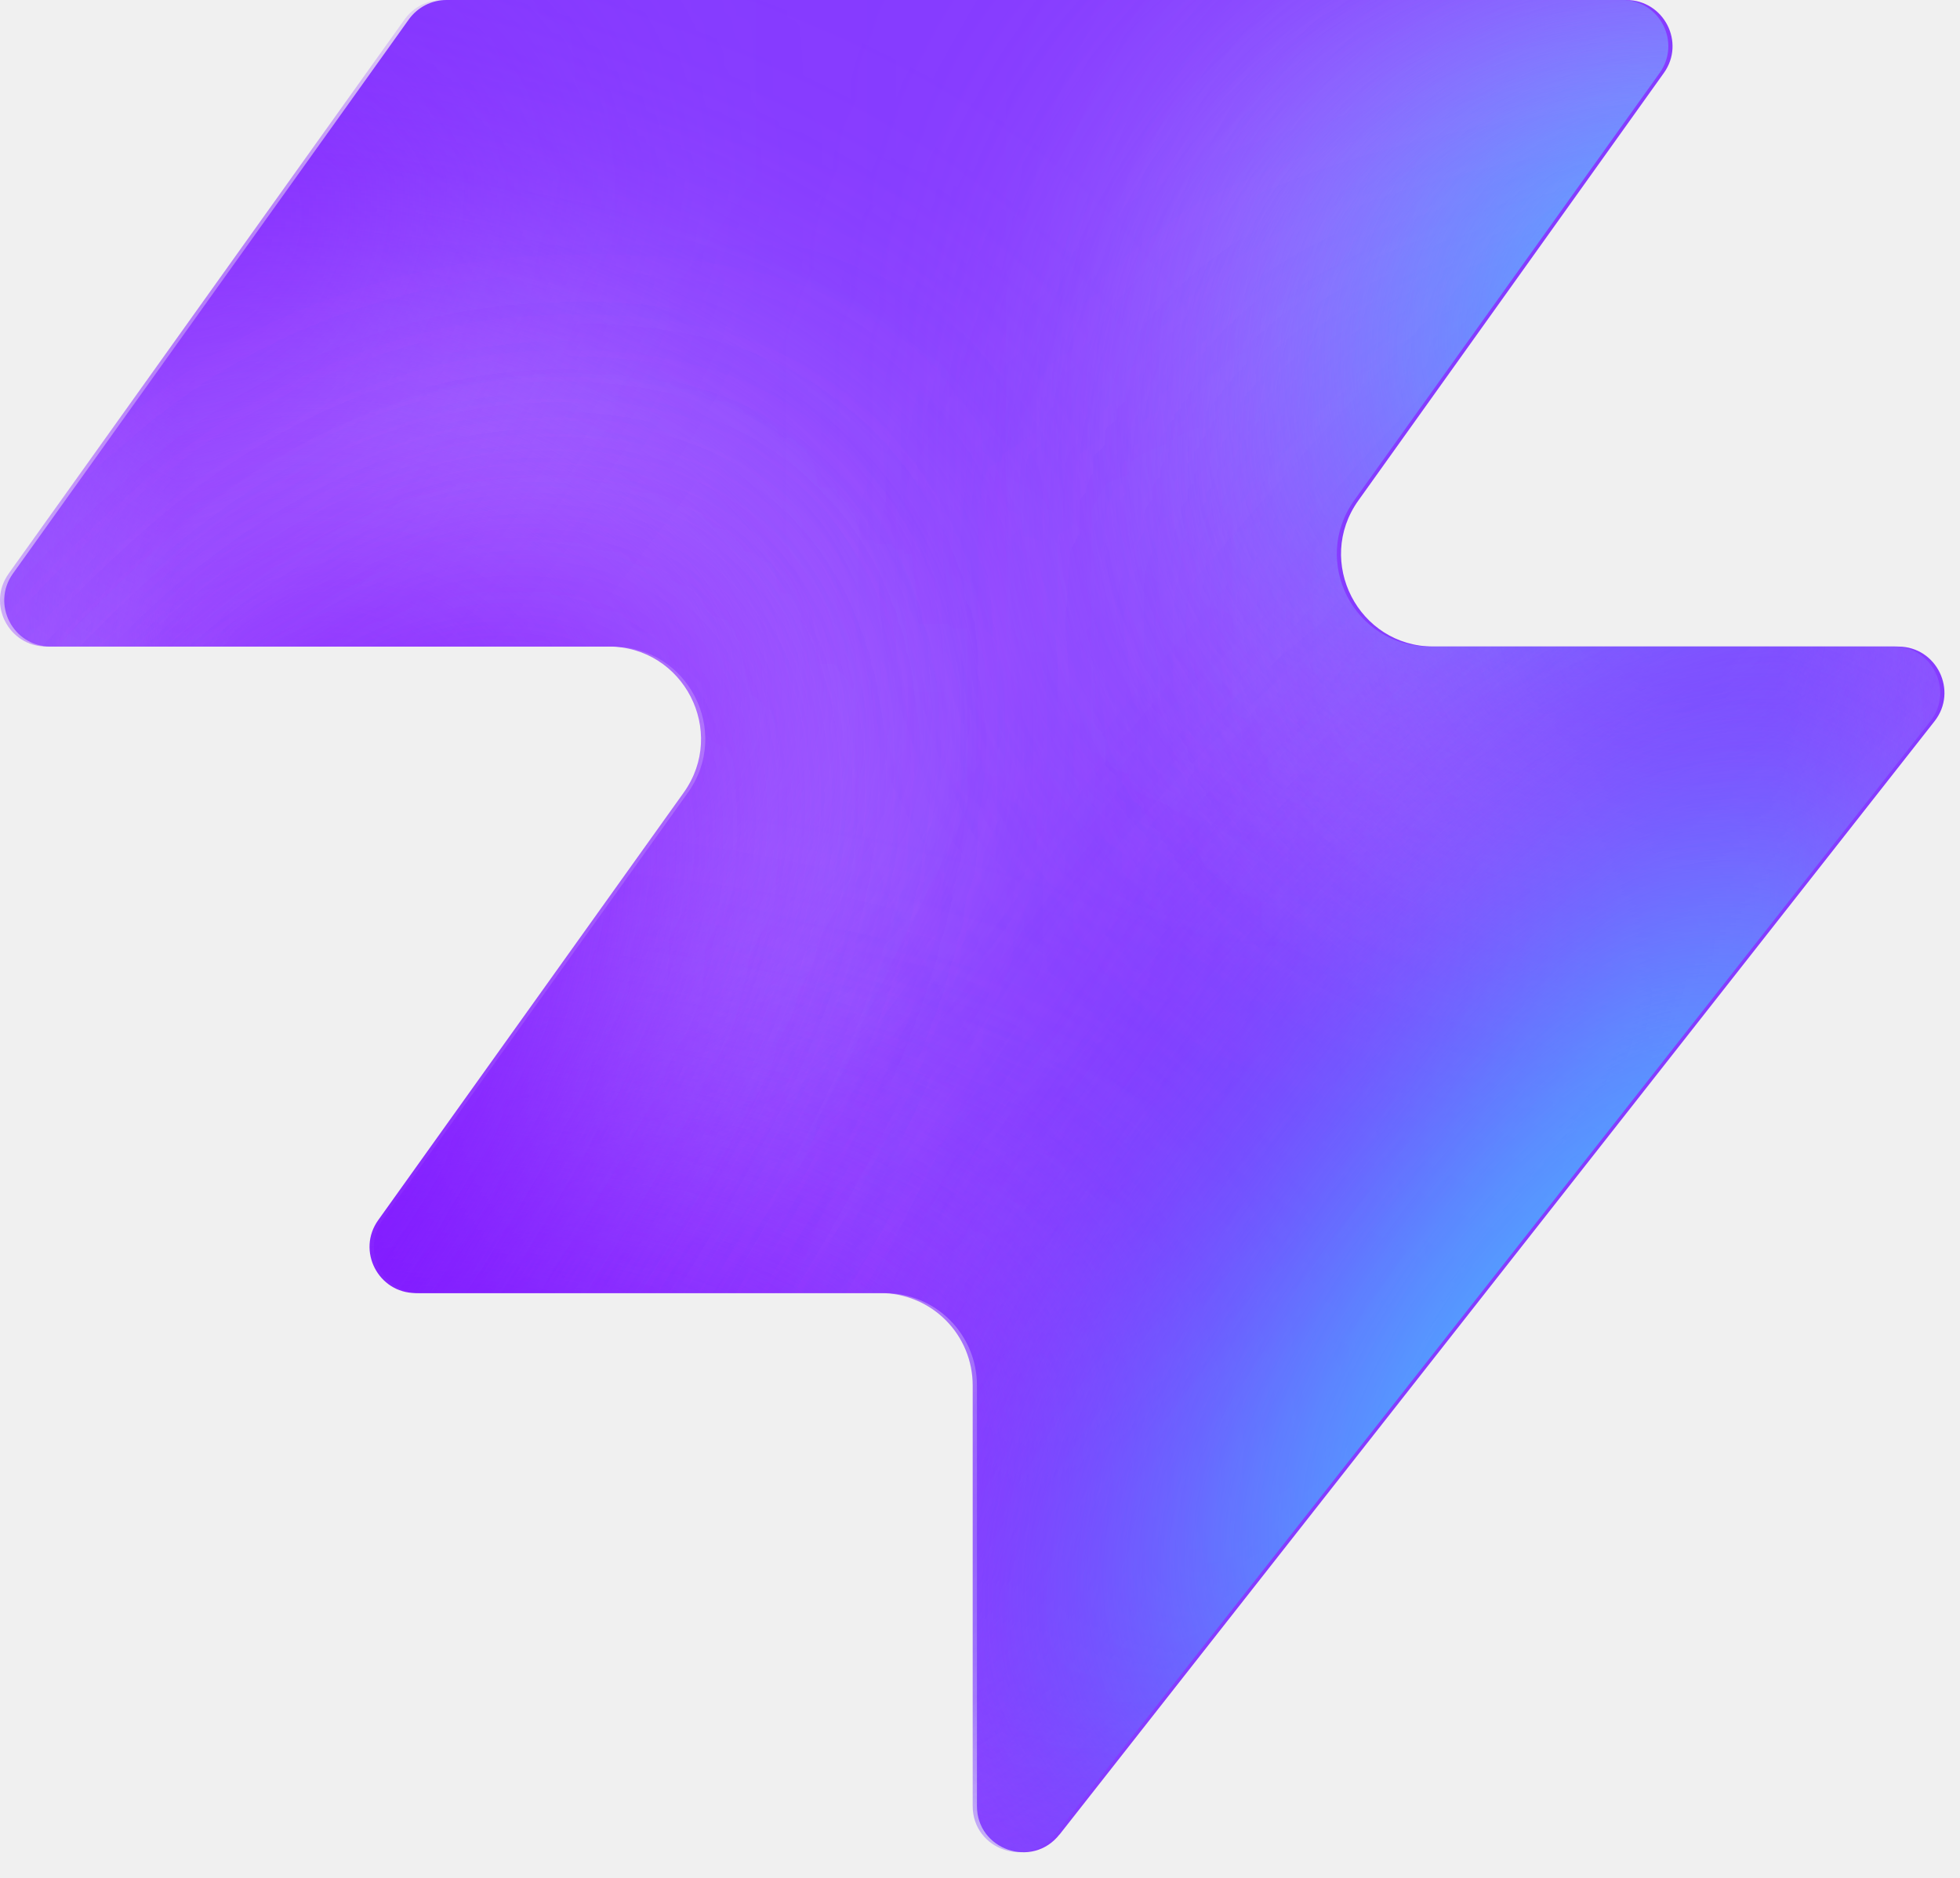
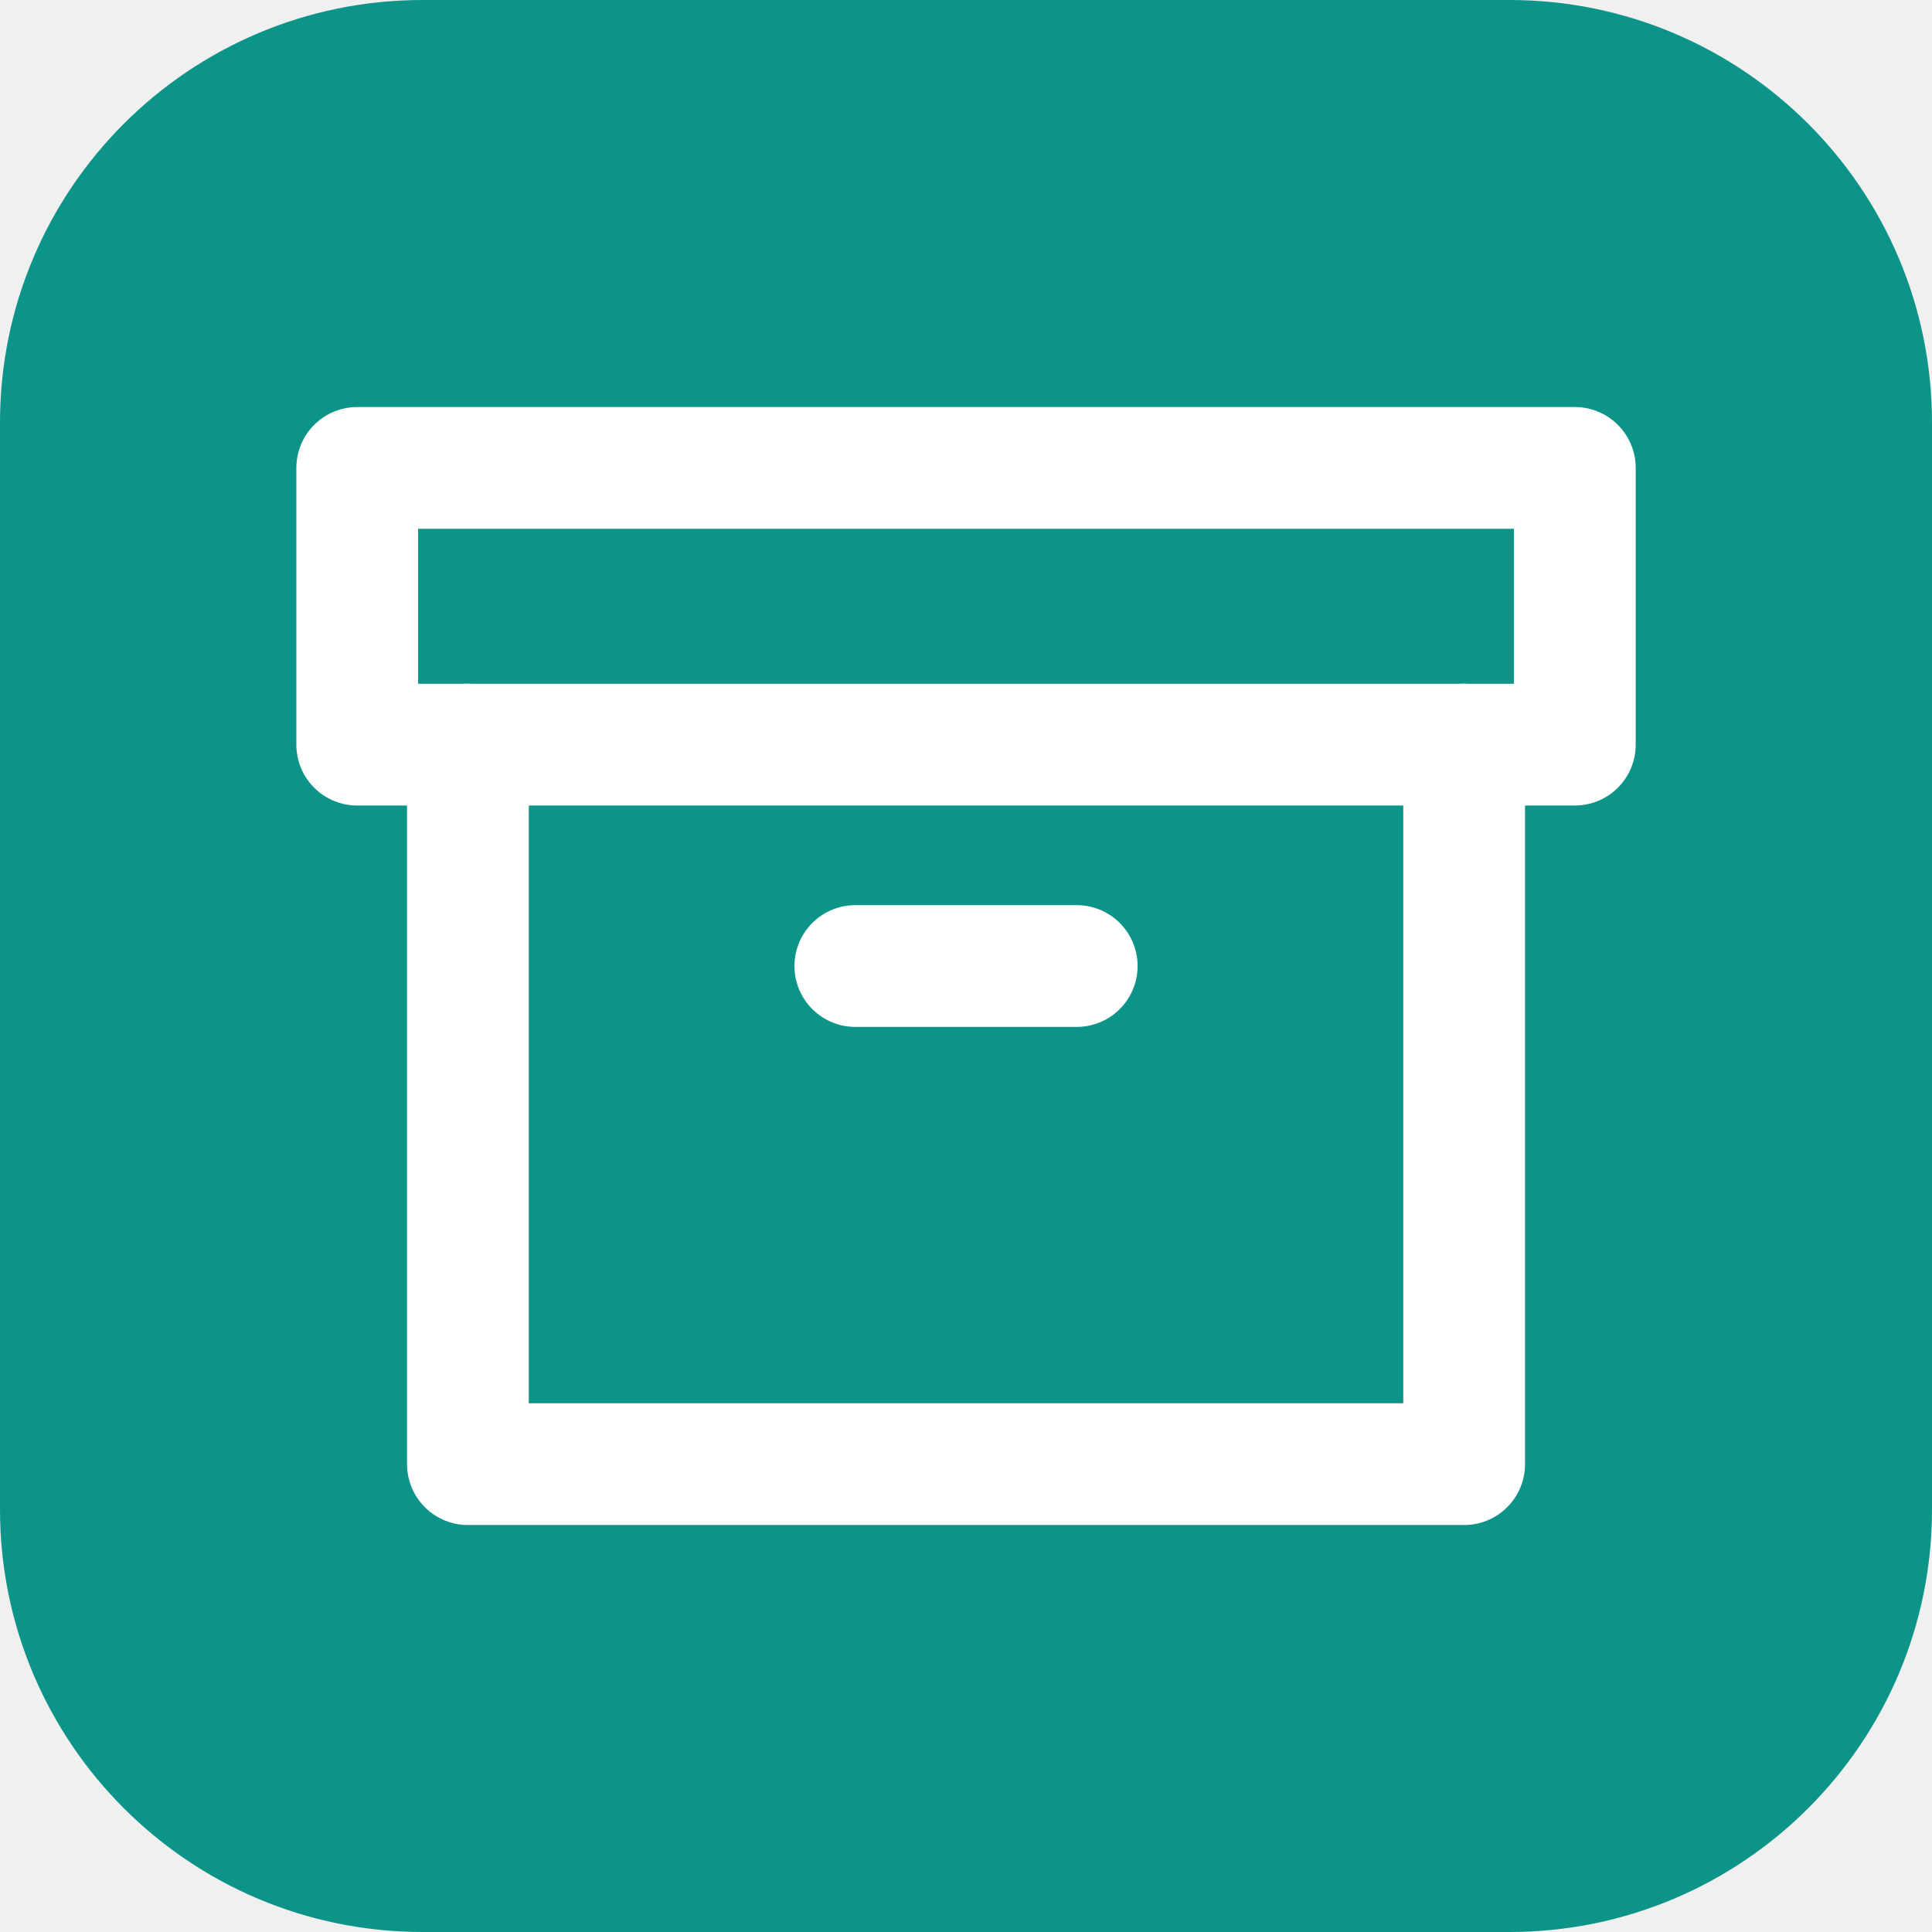
- <svg xmlns="http://www.w3.org/2000/svg" width="48" height="46" fill="none" viewBox="0 0 48 46">
-   <path fill="#863bff" d="M25.946 44.938c-.664.845-2.021.375-2.021-.698V33.937a2.26 2.26 0 0 0-2.262-2.262H10.287c-.92 0-1.456-1.04-.92-1.788l7.48-10.471c1.07-1.497 0-3.578-1.842-3.578H1.237c-.92 0-1.456-1.04-.92-1.788L10.013.474c.214-.297.556-.474.92-.474h28.894c.92 0 1.456 1.04.92 1.788l-7.48 10.471c-1.07 1.498 0 3.579 1.842 3.579h11.377c.943 0 1.473 1.088.89 1.83L25.947 44.94z" style="fill:#863bff;fill:color(display-p3 .525 .23 1);fill-opacity:1" />
-   <mask id="a" width="48" height="46" x="0" y="0" maskUnits="userSpaceOnUse" style="mask-type:alpha">
-     <path fill="#000" d="M25.842 44.938c-.664.844-2.021.375-2.021-.698V33.937a2.26 2.26 0 0 0-2.262-2.262H10.183c-.92 0-1.456-1.04-.92-1.788l7.48-10.471c1.07-1.498 0-3.579-1.842-3.579H1.133c-.92 0-1.456-1.04-.92-1.787L9.91.473c.214-.297.556-.474.92-.474h28.894c.92 0 1.456 1.04.92 1.788l-7.48 10.471c-1.07 1.498 0 3.578 1.842 3.578h11.377c.943 0 1.473 1.088.89 1.832L25.843 44.94z" style="fill:#000;fill-opacity:1" />
-   </mask>
-   <g mask="url(#a)">
-     <g filter="url(#b)">
-       <ellipse cx="5.508" cy="14.704" fill="#ede6ff" rx="5.508" ry="14.704" style="fill:#ede6ff;fill:color(display-p3 .927 .903 1);fill-opacity:1" transform="matrix(.00324 1 1 -.00324 -4.47 31.516)" />
-     </g>
-     <g filter="url(#c)">
-       <ellipse cx="10.399" cy="29.851" fill="#ede6ff" rx="10.399" ry="29.851" style="fill:#ede6ff;fill:color(display-p3 .927 .903 1);fill-opacity:1" transform="matrix(.00324 1 1 -.00324 -39.328 7.883)" />
-     </g>
-     <g filter="url(#d)">
-       <ellipse cx="5.508" cy="30.487" fill="#7e14ff" rx="5.508" ry="30.487" style="fill:#7e14ff;fill:color(display-p3 .492 .077 1);fill-opacity:1" transform="rotate(89.814 -25.913 -14.639)scale(1 -1)" />
-     </g>
-     <g filter="url(#e)">
-       <ellipse cx="5.508" cy="30.599" fill="#7e14ff" rx="5.508" ry="30.599" style="fill:#7e14ff;fill:color(display-p3 .492 .077 1);fill-opacity:1" transform="rotate(89.814 -32.644 -3.334)scale(1 -1)" />
-     </g>
-     <g filter="url(#f)">
-       <ellipse cx="5.508" cy="30.599" fill="#7e14ff" rx="5.508" ry="30.599" style="fill:#7e14ff;fill:color(display-p3 .492 .077 1);fill-opacity:1" transform="matrix(.00324 1 1 -.00324 -34.34 30.47)" />
-     </g>
-     <g filter="url(#g)">
-       <ellipse cx="14.072" cy="22.078" fill="#ede6ff" rx="14.072" ry="22.078" style="fill:#ede6ff;fill:color(display-p3 .927 .903 1);fill-opacity:1" transform="rotate(93.35 24.506 48.493)scale(-1 1)" />
-     </g>
-     <g filter="url(#h)">
-       <ellipse cx="3.47" cy="21.501" fill="#7e14ff" rx="3.47" ry="21.501" style="fill:#7e14ff;fill:color(display-p3 .492 .077 1);fill-opacity:1" transform="rotate(89.009 28.708 47.59)scale(-1 1)" />
-     </g>
-     <g filter="url(#i)">
-       <ellipse cx="3.47" cy="21.501" fill="#7e14ff" rx="3.47" ry="21.501" style="fill:#7e14ff;fill:color(display-p3 .492 .077 1);fill-opacity:1" transform="rotate(89.009 28.708 47.59)scale(-1 1)" />
-     </g>
-     <g filter="url(#j)">
-       <ellipse cx=".387" cy="8.972" fill="#7e14ff" rx="4.407" ry="29.108" style="fill:#7e14ff;fill:color(display-p3 .492 .077 1);fill-opacity:1" transform="rotate(39.51 .387 8.972)" />
-     </g>
-     <g filter="url(#k)">
-       <ellipse cx="47.523" cy="-6.092" fill="#7e14ff" rx="4.407" ry="29.108" style="fill:#7e14ff;fill:color(display-p3 .492 .077 1);fill-opacity:1" transform="rotate(37.892 47.523 -6.092)" />
-     </g>
-     <g filter="url(#l)">
-       <ellipse cx="41.412" cy="6.333" fill="#47bfff" rx="5.971" ry="9.665" style="fill:#47bfff;fill:color(display-p3 .28 .748 1);fill-opacity:1" transform="rotate(37.892 41.412 6.333)" />
-     </g>
-     <g filter="url(#m)">
-       <ellipse cx="-1.879" cy="38.332" fill="#7e14ff" rx="4.407" ry="29.108" style="fill:#7e14ff;fill:color(display-p3 .492 .077 1);fill-opacity:1" transform="rotate(37.892 -1.88 38.332)" />
-     </g>
-     <g filter="url(#n)">
-       <ellipse cx="-1.879" cy="38.332" fill="#7e14ff" rx="4.407" ry="29.108" style="fill:#7e14ff;fill:color(display-p3 .492 .077 1);fill-opacity:1" transform="rotate(37.892 -1.88 38.332)" />
-     </g>
-     <g filter="url(#o)">
-       <ellipse cx="35.651" cy="29.907" fill="#7e14ff" rx="4.407" ry="29.108" style="fill:#7e14ff;fill:color(display-p3 .492 .077 1);fill-opacity:1" transform="rotate(37.892 35.651 29.907)" />
-     </g>
-     <g filter="url(#p)">
-       <ellipse cx="38.418" cy="32.4" fill="#47bfff" rx="5.971" ry="15.297" style="fill:#47bfff;fill:color(display-p3 .28 .748 1);fill-opacity:1" transform="rotate(37.892 38.418 32.4)" />
-     </g>
+ <svg xmlns="http://www.w3.org/2000/svg" viewBox="0 0 32 32">
+   <rect width="32" height="32" rx="7" fill="#0d9488" />
+   <g fill="none" stroke="#fff" stroke-width="2.2" stroke-linecap="round" stroke-linejoin="round" transform="translate(5 5) scale(0.9167)">
+     <polyline points="21 8 21 21 3 21 3 8" />
+     <rect x="1" y="3" width="22" height="5" />
+     <line x1="10" y1="12" x2="14" y2="12" />
  </g>
-   <defs>
-     <filter id="b" width="60.045" height="41.654" x="-19.77" y="16.149" color-interpolation-filters="sRGB" filterUnits="userSpaceOnUse">
-       <feFlood flood-opacity="0" result="BackgroundImageFix" />
-       <feBlend in="SourceGraphic" in2="BackgroundImageFix" result="shape" />
-       <feGaussianBlur result="effect1_foregroundBlur_2002_17158" stdDeviation="7.659" />
-     </filter>
-     <filter id="c" width="90.34" height="51.437" x="-54.613" y="-7.533" color-interpolation-filters="sRGB" filterUnits="userSpaceOnUse">
-       <feFlood flood-opacity="0" result="BackgroundImageFix" />
-       <feBlend in="SourceGraphic" in2="BackgroundImageFix" result="shape" />
-       <feGaussianBlur result="effect1_foregroundBlur_2002_17158" stdDeviation="7.659" />
-     </filter>
-     <filter id="d" width="79.355" height="29.4" x="-49.64" y="2.03" color-interpolation-filters="sRGB" filterUnits="userSpaceOnUse">
-       <feFlood flood-opacity="0" result="BackgroundImageFix" />
-       <feBlend in="SourceGraphic" in2="BackgroundImageFix" result="shape" />
-       <feGaussianBlur result="effect1_foregroundBlur_2002_17158" stdDeviation="4.596" />
-     </filter>
-     <filter id="e" width="79.579" height="29.4" x="-45.045" y="20.029" color-interpolation-filters="sRGB" filterUnits="userSpaceOnUse">
-       <feFlood flood-opacity="0" result="BackgroundImageFix" />
-       <feBlend in="SourceGraphic" in2="BackgroundImageFix" result="shape" />
-       <feGaussianBlur result="effect1_foregroundBlur_2002_17158" stdDeviation="4.596" />
-     </filter>
-     <filter id="f" width="79.579" height="29.4" x="-43.513" y="21.178" color-interpolation-filters="sRGB" filterUnits="userSpaceOnUse">
-       <feFlood flood-opacity="0" result="BackgroundImageFix" />
-       <feBlend in="SourceGraphic" in2="BackgroundImageFix" result="shape" />
-       <feGaussianBlur result="effect1_foregroundBlur_2002_17158" stdDeviation="4.596" />
-     </filter>
-     <filter id="g" width="74.749" height="58.852" x="15.756" y="-17.901" color-interpolation-filters="sRGB" filterUnits="userSpaceOnUse">
-       <feFlood flood-opacity="0" result="BackgroundImageFix" />
-       <feBlend in="SourceGraphic" in2="BackgroundImageFix" result="shape" />
-       <feGaussianBlur result="effect1_foregroundBlur_2002_17158" stdDeviation="7.659" />
-     </filter>
-     <filter id="h" width="61.377" height="25.362" x="23.548" y="2.284" color-interpolation-filters="sRGB" filterUnits="userSpaceOnUse">
-       <feFlood flood-opacity="0" result="BackgroundImageFix" />
-       <feBlend in="SourceGraphic" in2="BackgroundImageFix" result="shape" />
-       <feGaussianBlur result="effect1_foregroundBlur_2002_17158" stdDeviation="4.596" />
-     </filter>
-     <filter id="i" width="61.377" height="25.362" x="23.548" y="2.284" color-interpolation-filters="sRGB" filterUnits="userSpaceOnUse">
-       <feFlood flood-opacity="0" result="BackgroundImageFix" />
-       <feBlend in="SourceGraphic" in2="BackgroundImageFix" result="shape" />
-       <feGaussianBlur result="effect1_foregroundBlur_2002_17158" stdDeviation="4.596" />
-     </filter>
-     <filter id="j" width="56.045" height="63.649" x="-27.636" y="-22.853" color-interpolation-filters="sRGB" filterUnits="userSpaceOnUse">
-       <feFlood flood-opacity="0" result="BackgroundImageFix" />
-       <feBlend in="SourceGraphic" in2="BackgroundImageFix" result="shape" />
-       <feGaussianBlur result="effect1_foregroundBlur_2002_17158" stdDeviation="4.596" />
-     </filter>
-     <filter id="k" width="54.814" height="64.646" x="20.116" y="-38.415" color-interpolation-filters="sRGB" filterUnits="userSpaceOnUse">
-       <feFlood flood-opacity="0" result="BackgroundImageFix" />
-       <feBlend in="SourceGraphic" in2="BackgroundImageFix" result="shape" />
-       <feGaussianBlur result="effect1_foregroundBlur_2002_17158" stdDeviation="4.596" />
-     </filter>
-     <filter id="l" width="33.541" height="35.313" x="24.641" y="-11.323" color-interpolation-filters="sRGB" filterUnits="userSpaceOnUse">
-       <feFlood flood-opacity="0" result="BackgroundImageFix" />
-       <feBlend in="SourceGraphic" in2="BackgroundImageFix" result="shape" />
-       <feGaussianBlur result="effect1_foregroundBlur_2002_17158" stdDeviation="4.596" />
-     </filter>
-     <filter id="m" width="54.814" height="64.646" x="-29.286" y="6.009" color-interpolation-filters="sRGB" filterUnits="userSpaceOnUse">
-       <feFlood flood-opacity="0" result="BackgroundImageFix" />
-       <feBlend in="SourceGraphic" in2="BackgroundImageFix" result="shape" />
-       <feGaussianBlur result="effect1_foregroundBlur_2002_17158" stdDeviation="4.596" />
-     </filter>
-     <filter id="n" width="54.814" height="64.646" x="-29.286" y="6.009" color-interpolation-filters="sRGB" filterUnits="userSpaceOnUse">
-       <feFlood flood-opacity="0" result="BackgroundImageFix" />
-       <feBlend in="SourceGraphic" in2="BackgroundImageFix" result="shape" />
-       <feGaussianBlur result="effect1_foregroundBlur_2002_17158" stdDeviation="4.596" />
-     </filter>
-     <filter id="o" width="54.814" height="64.646" x="8.244" y="-2.416" color-interpolation-filters="sRGB" filterUnits="userSpaceOnUse">
-       <feFlood flood-opacity="0" result="BackgroundImageFix" />
-       <feBlend in="SourceGraphic" in2="BackgroundImageFix" result="shape" />
-       <feGaussianBlur result="effect1_foregroundBlur_2002_17158" stdDeviation="4.596" />
-     </filter>
-     <filter id="p" width="39.409" height="43.623" x="18.713" y="10.588" color-interpolation-filters="sRGB" filterUnits="userSpaceOnUse">
-       <feFlood flood-opacity="0" result="BackgroundImageFix" />
-       <feBlend in="SourceGraphic" in2="BackgroundImageFix" result="shape" />
-       <feGaussianBlur result="effect1_foregroundBlur_2002_17158" stdDeviation="4.596" />
-     </filter>
-   </defs>
</svg>
